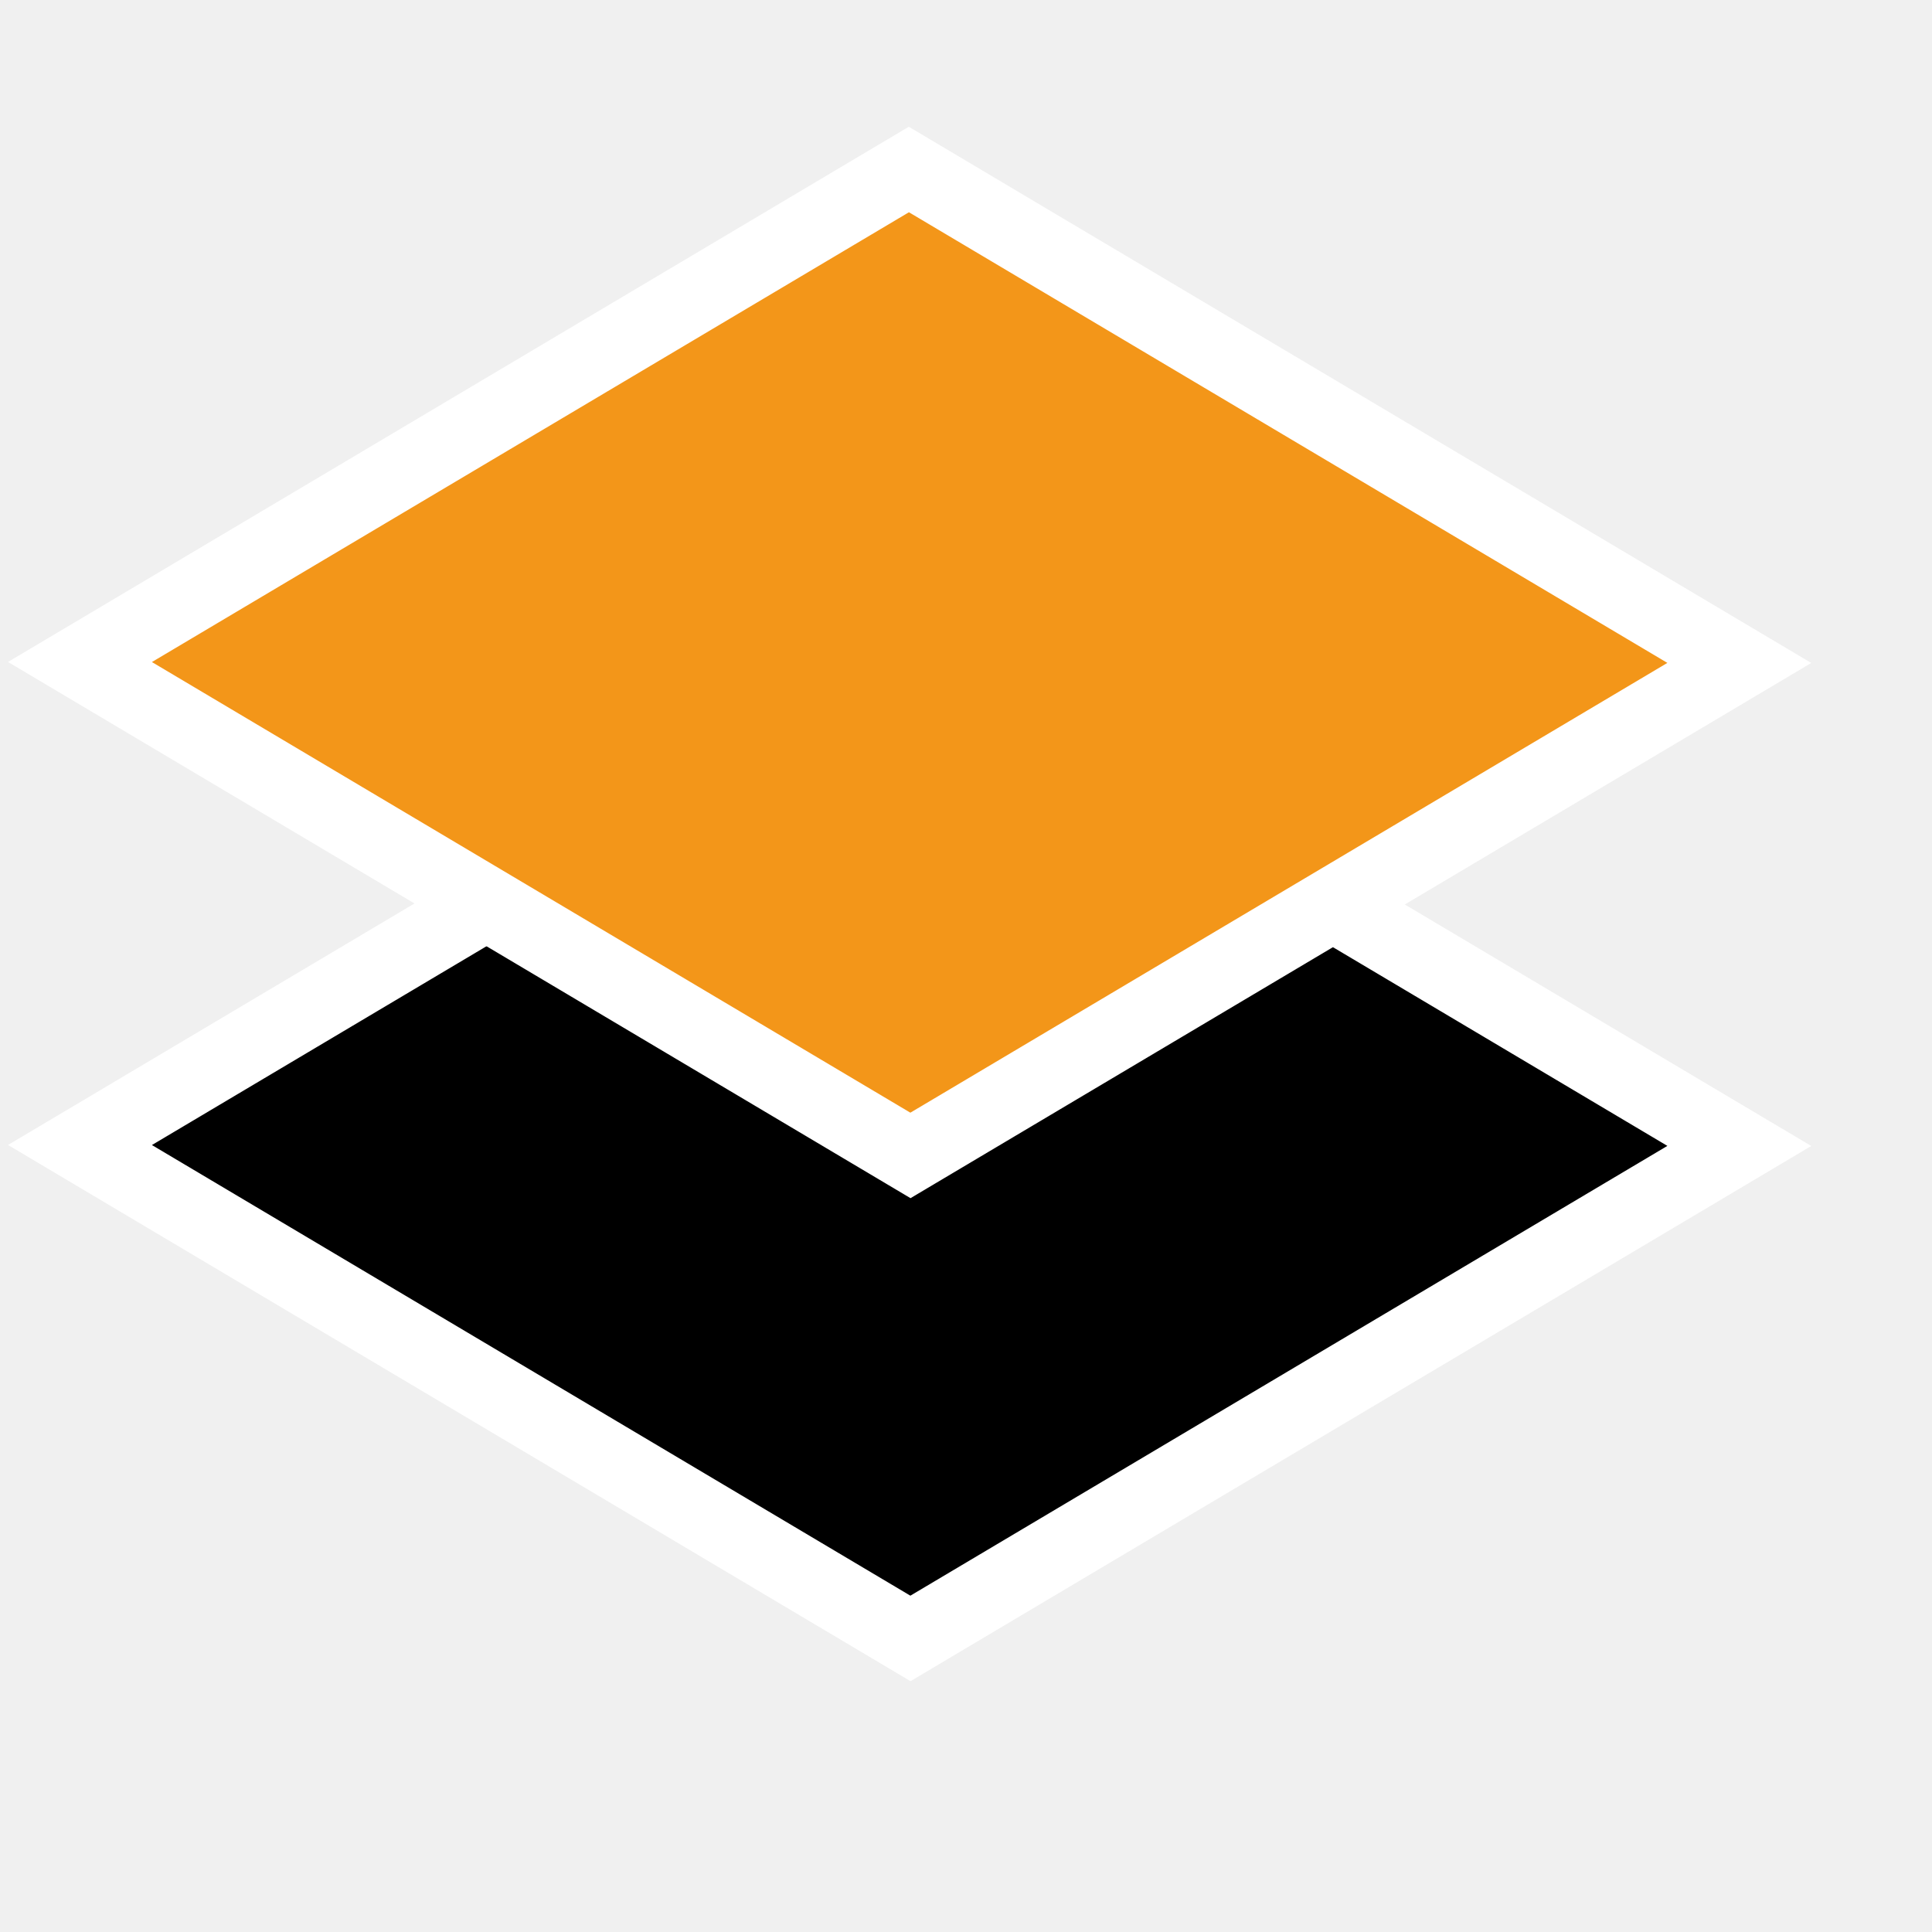
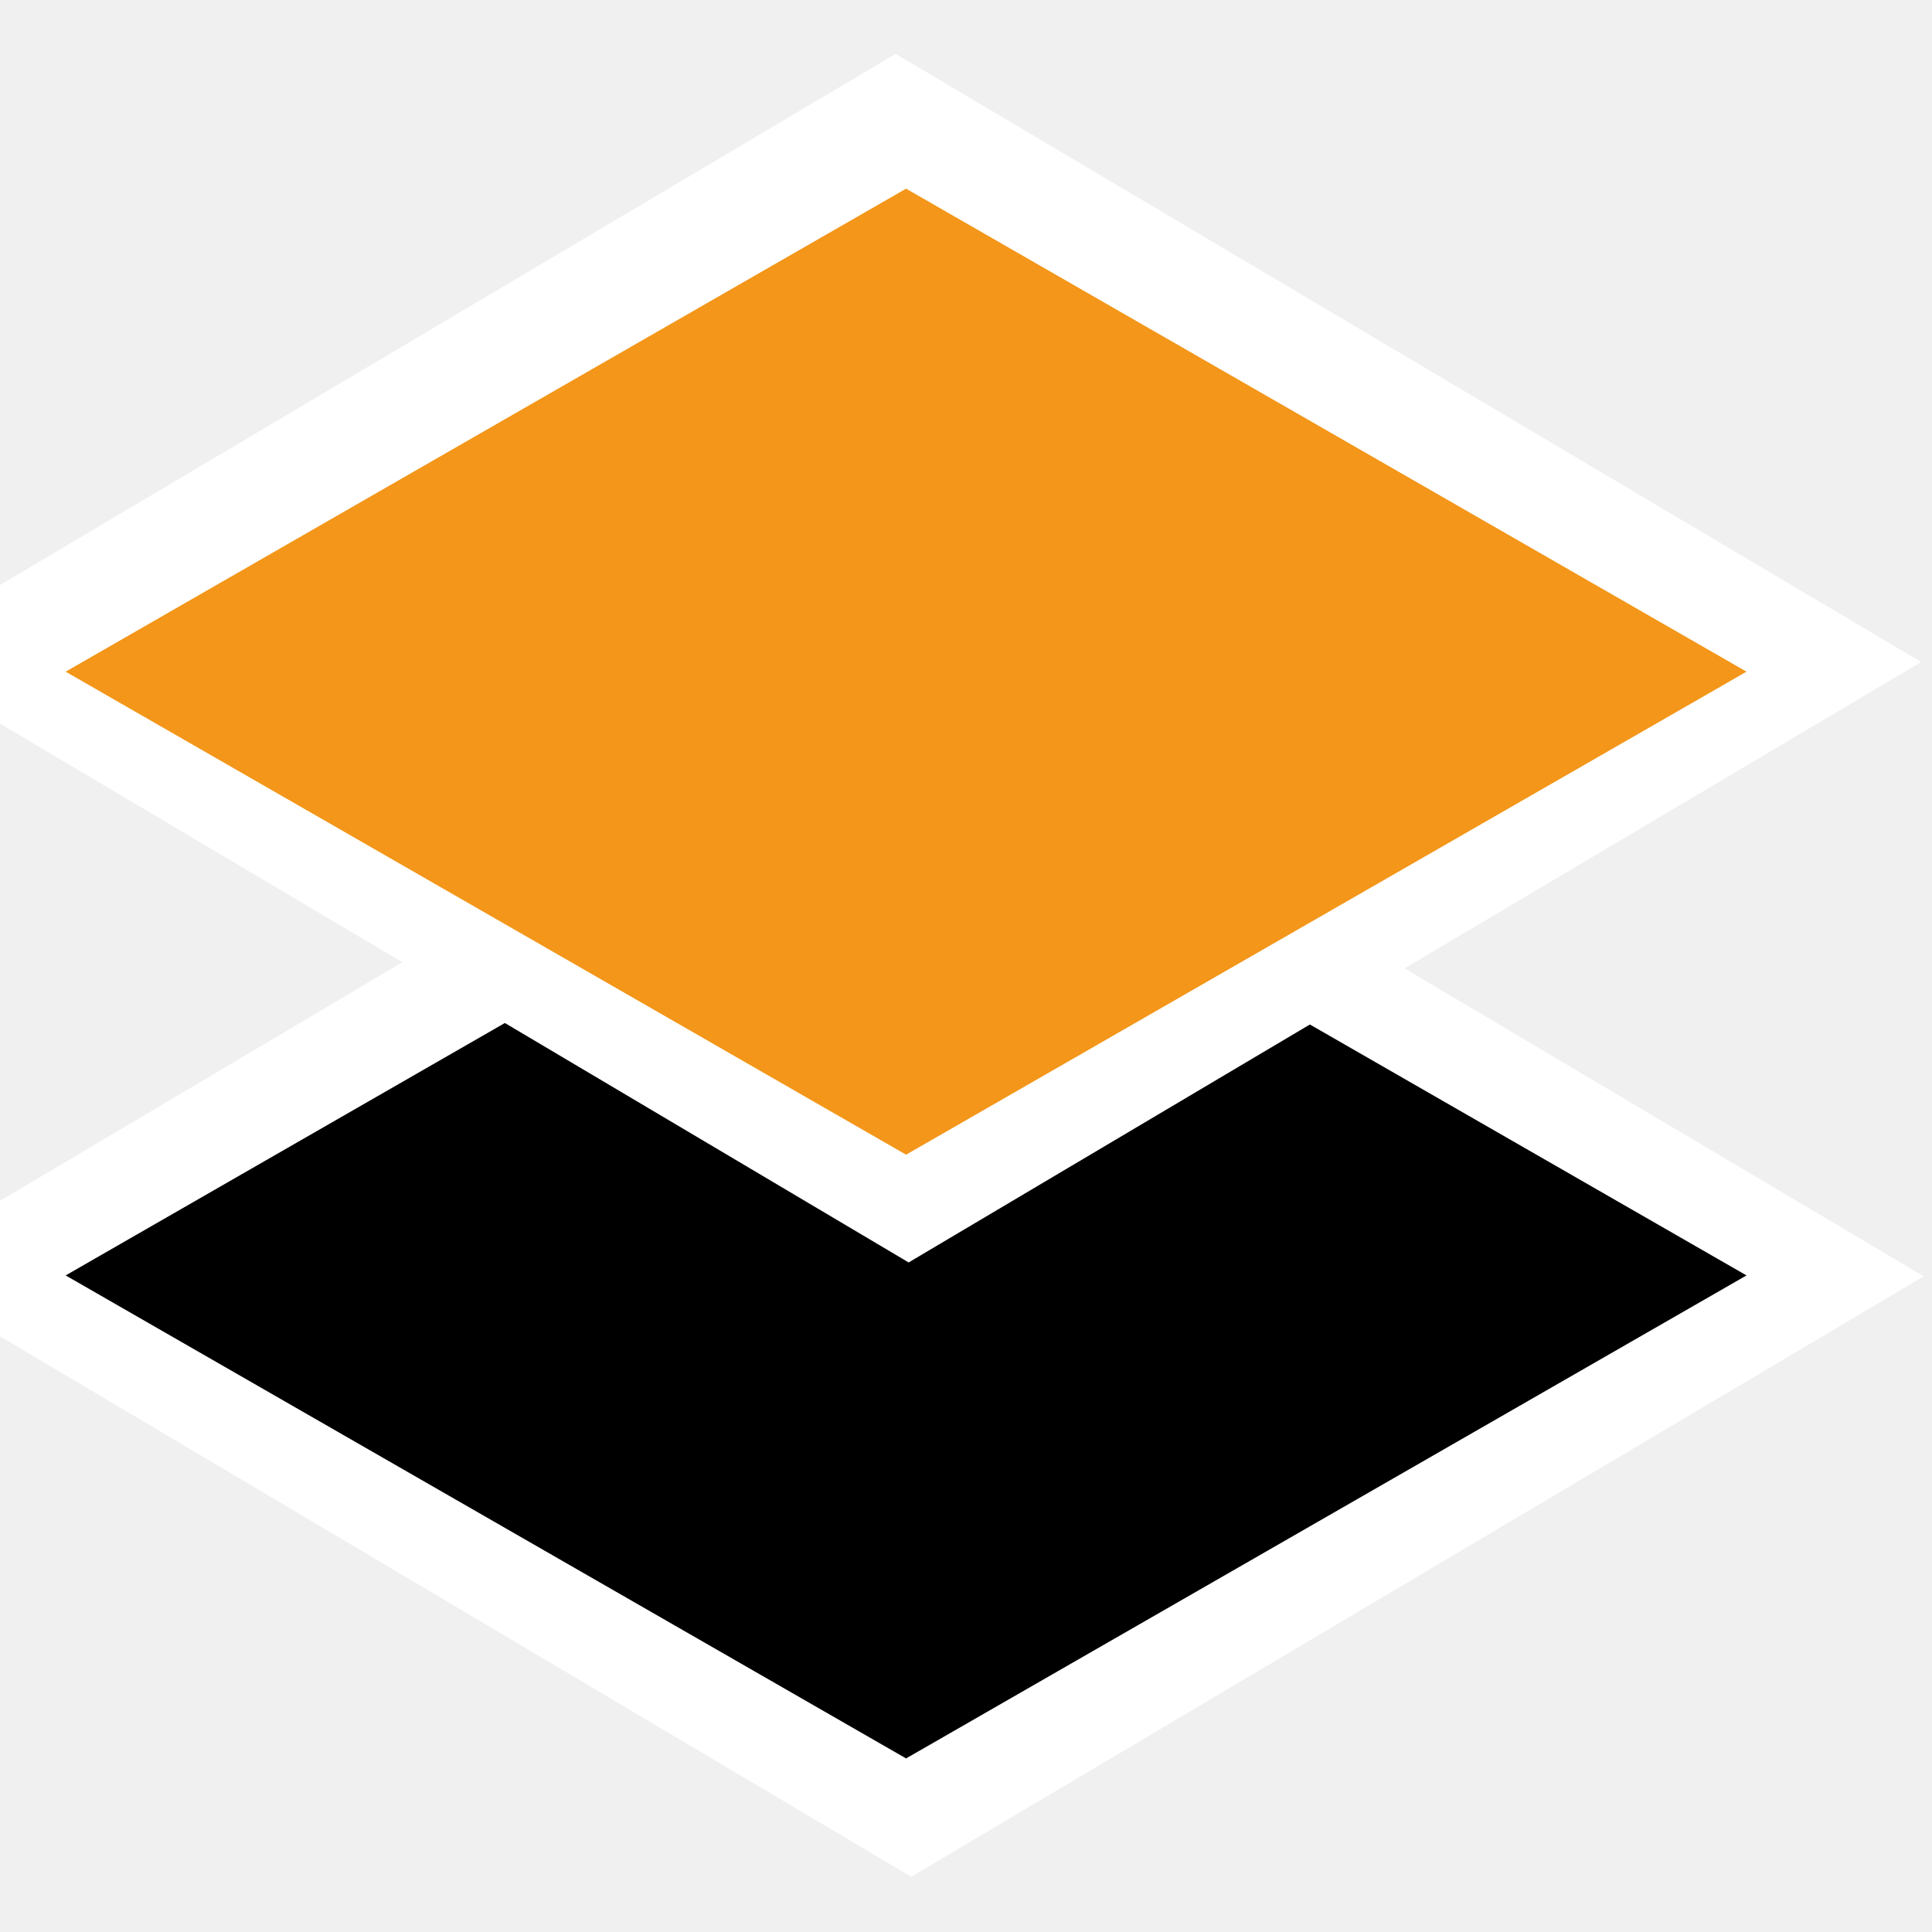
<svg xmlns="http://www.w3.org/2000/svg" version="1.1" viewBox="0 0 128 128">
-   <rect transform="matrix(.8597 .5108 -.8597 .5108 0 0)" x="74.563" y="4.527" width="69.548" height="69.416" style="fill:#fff" />
-   <rect transform="matrix(.8597 .5108 -.8597 .5108 0 0)" x="80.111" y="10.065" width="58.45" height="58.339" />
-   <rect transform="matrix(.8597 .5108 -.8597 .5108 0 0)" x="43.239" y="-26.797" width="69.548" height="69.416" style="fill:#fff" />
-   <rect transform="matrix(.8597 .5108 -.8597 .5108 0 0)" x="48.788" y="-21.258" width="58.45" height="58.339" style="fill:#F39619" />
+   <rect transform="matrix(.86 .51 -.86 .51 0 0)" x="78" y="8.8" width="79" height="78" fill="#fff" stroke-width="1.1" />
+   <rect transform="matrix(.87 .5 -.87 .5 0 0)" x="87" y="18" width="64" height="64" />
+   <rect transform="matrix(.86 .51 -.86 .51 0 0)" x="38" y="-31" width="79" height="78" fill="#fff" stroke-width="1.1" />
+   <rect transform="matrix(.87 .5 -.87 .5 0 0)" x="47" y="-22" width="64" height="64" fill="#f39619" stroke-width="1.1" />
</svg>
